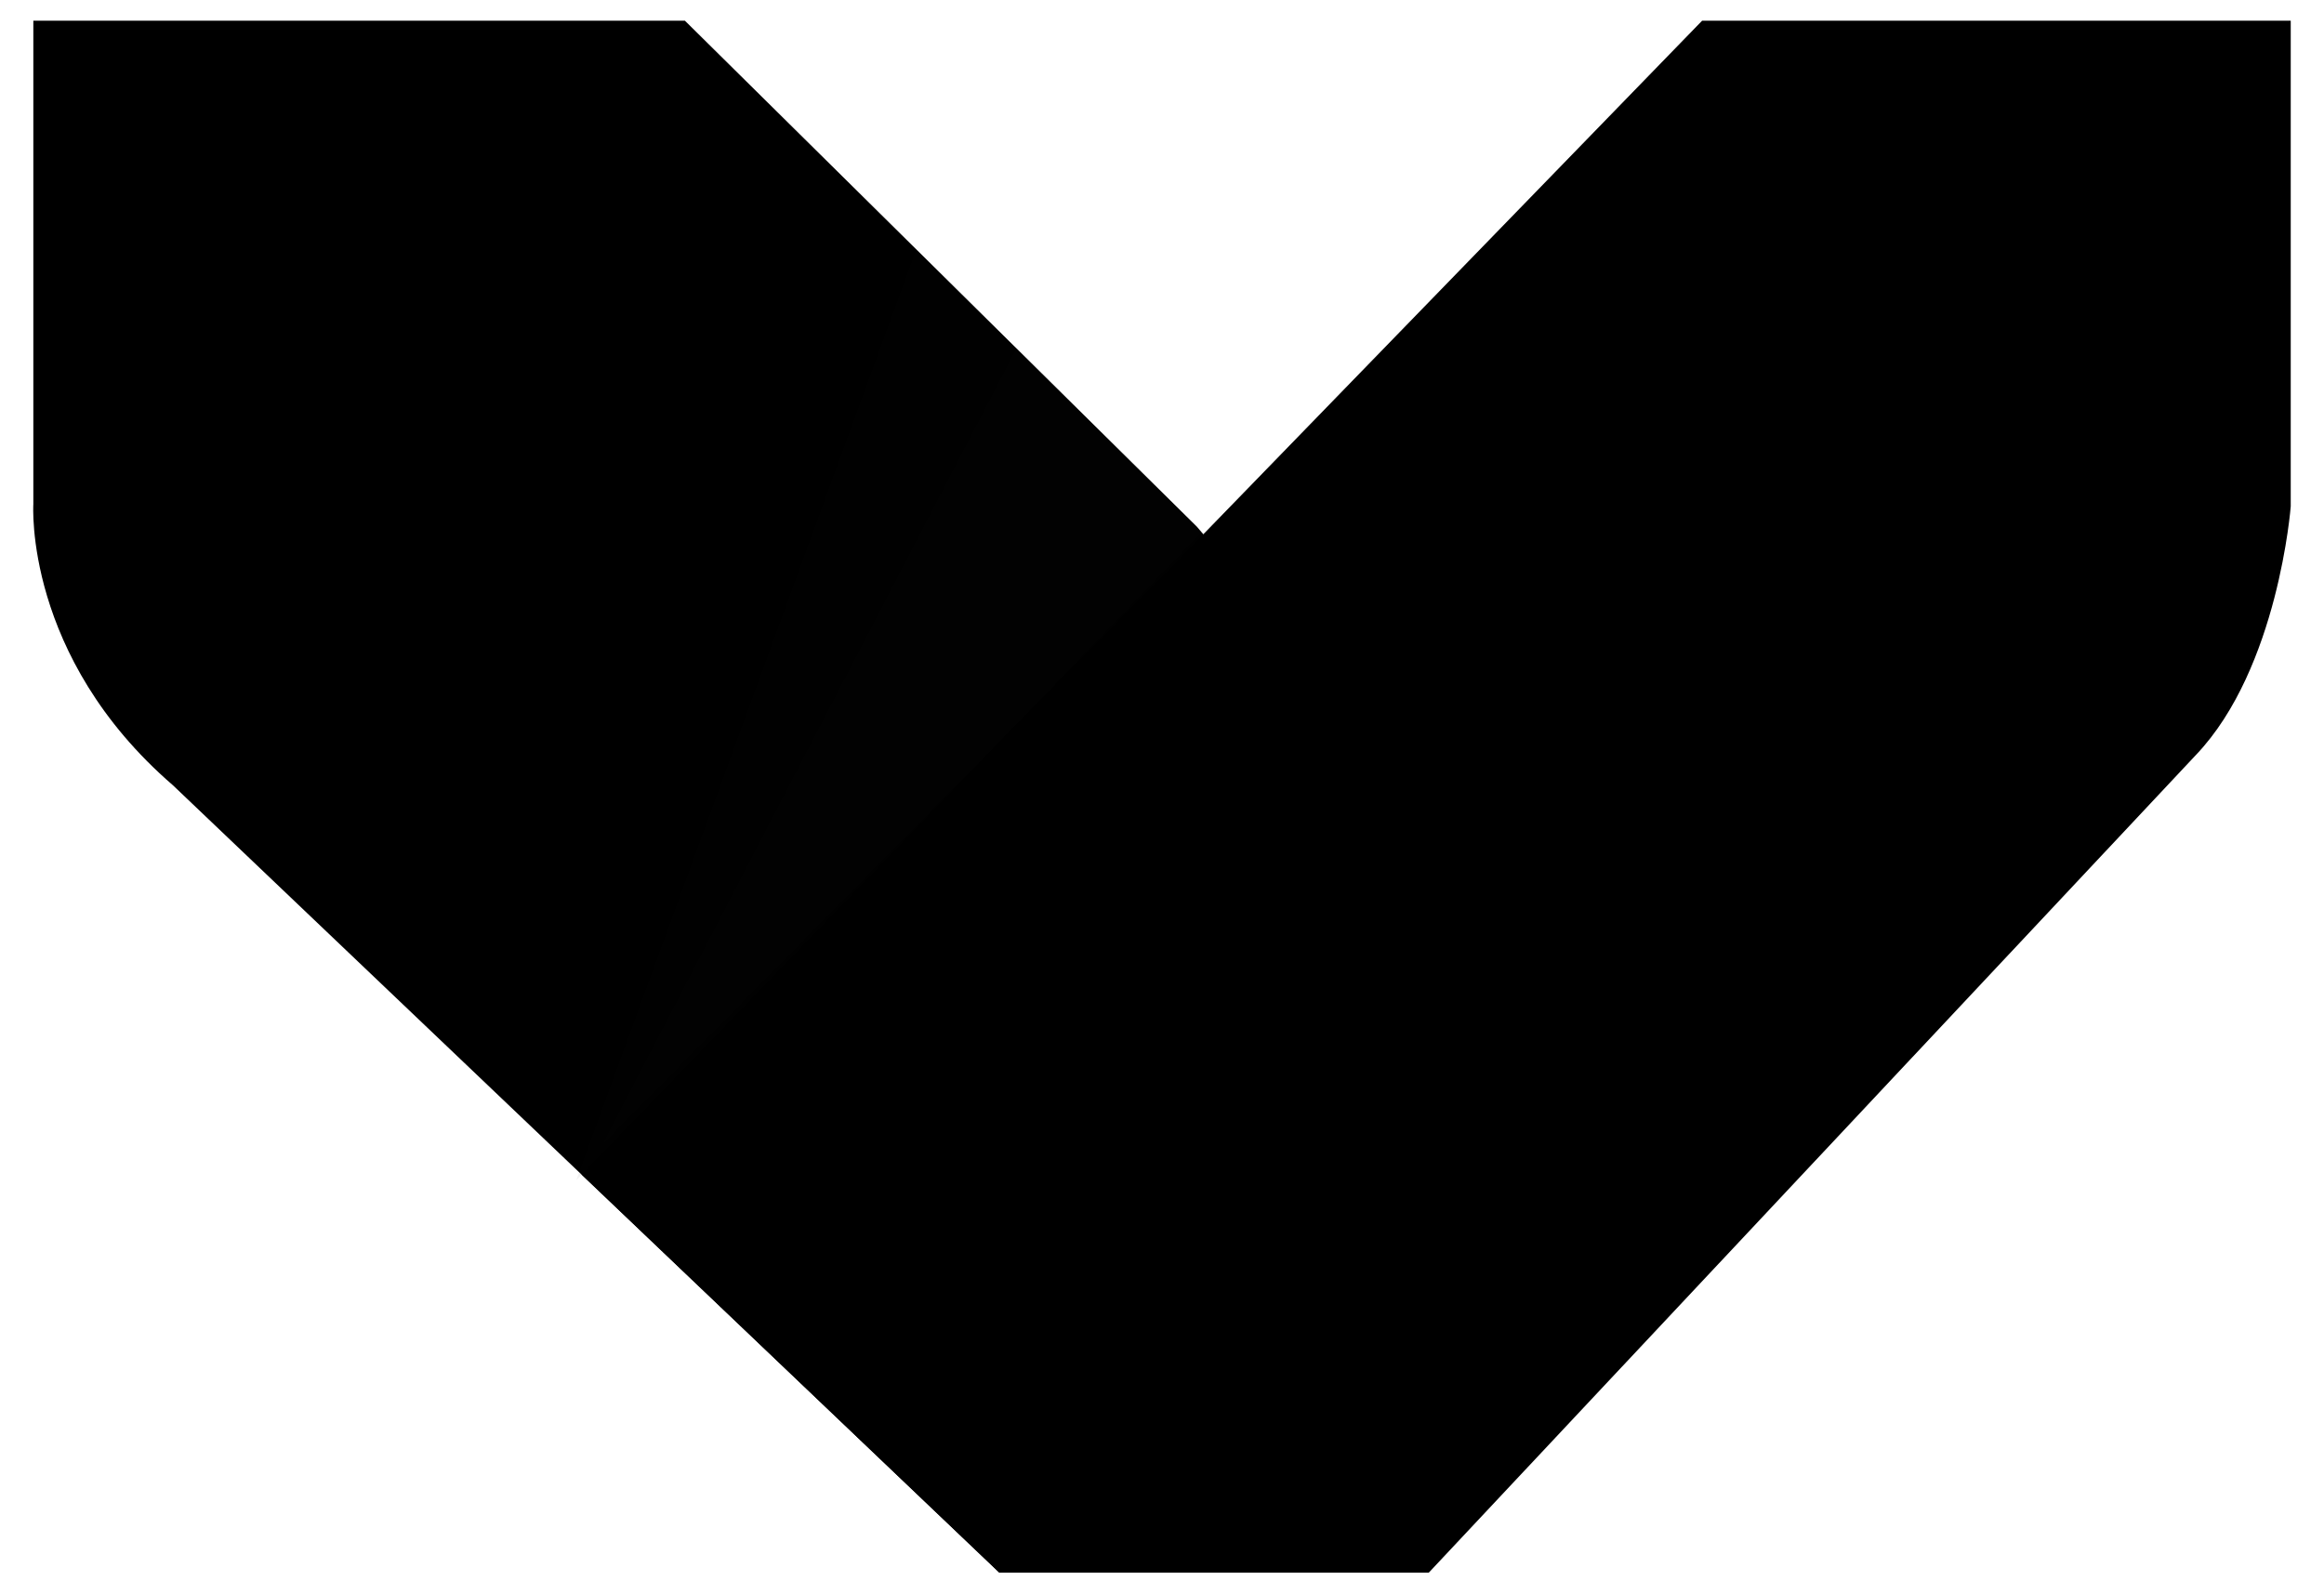
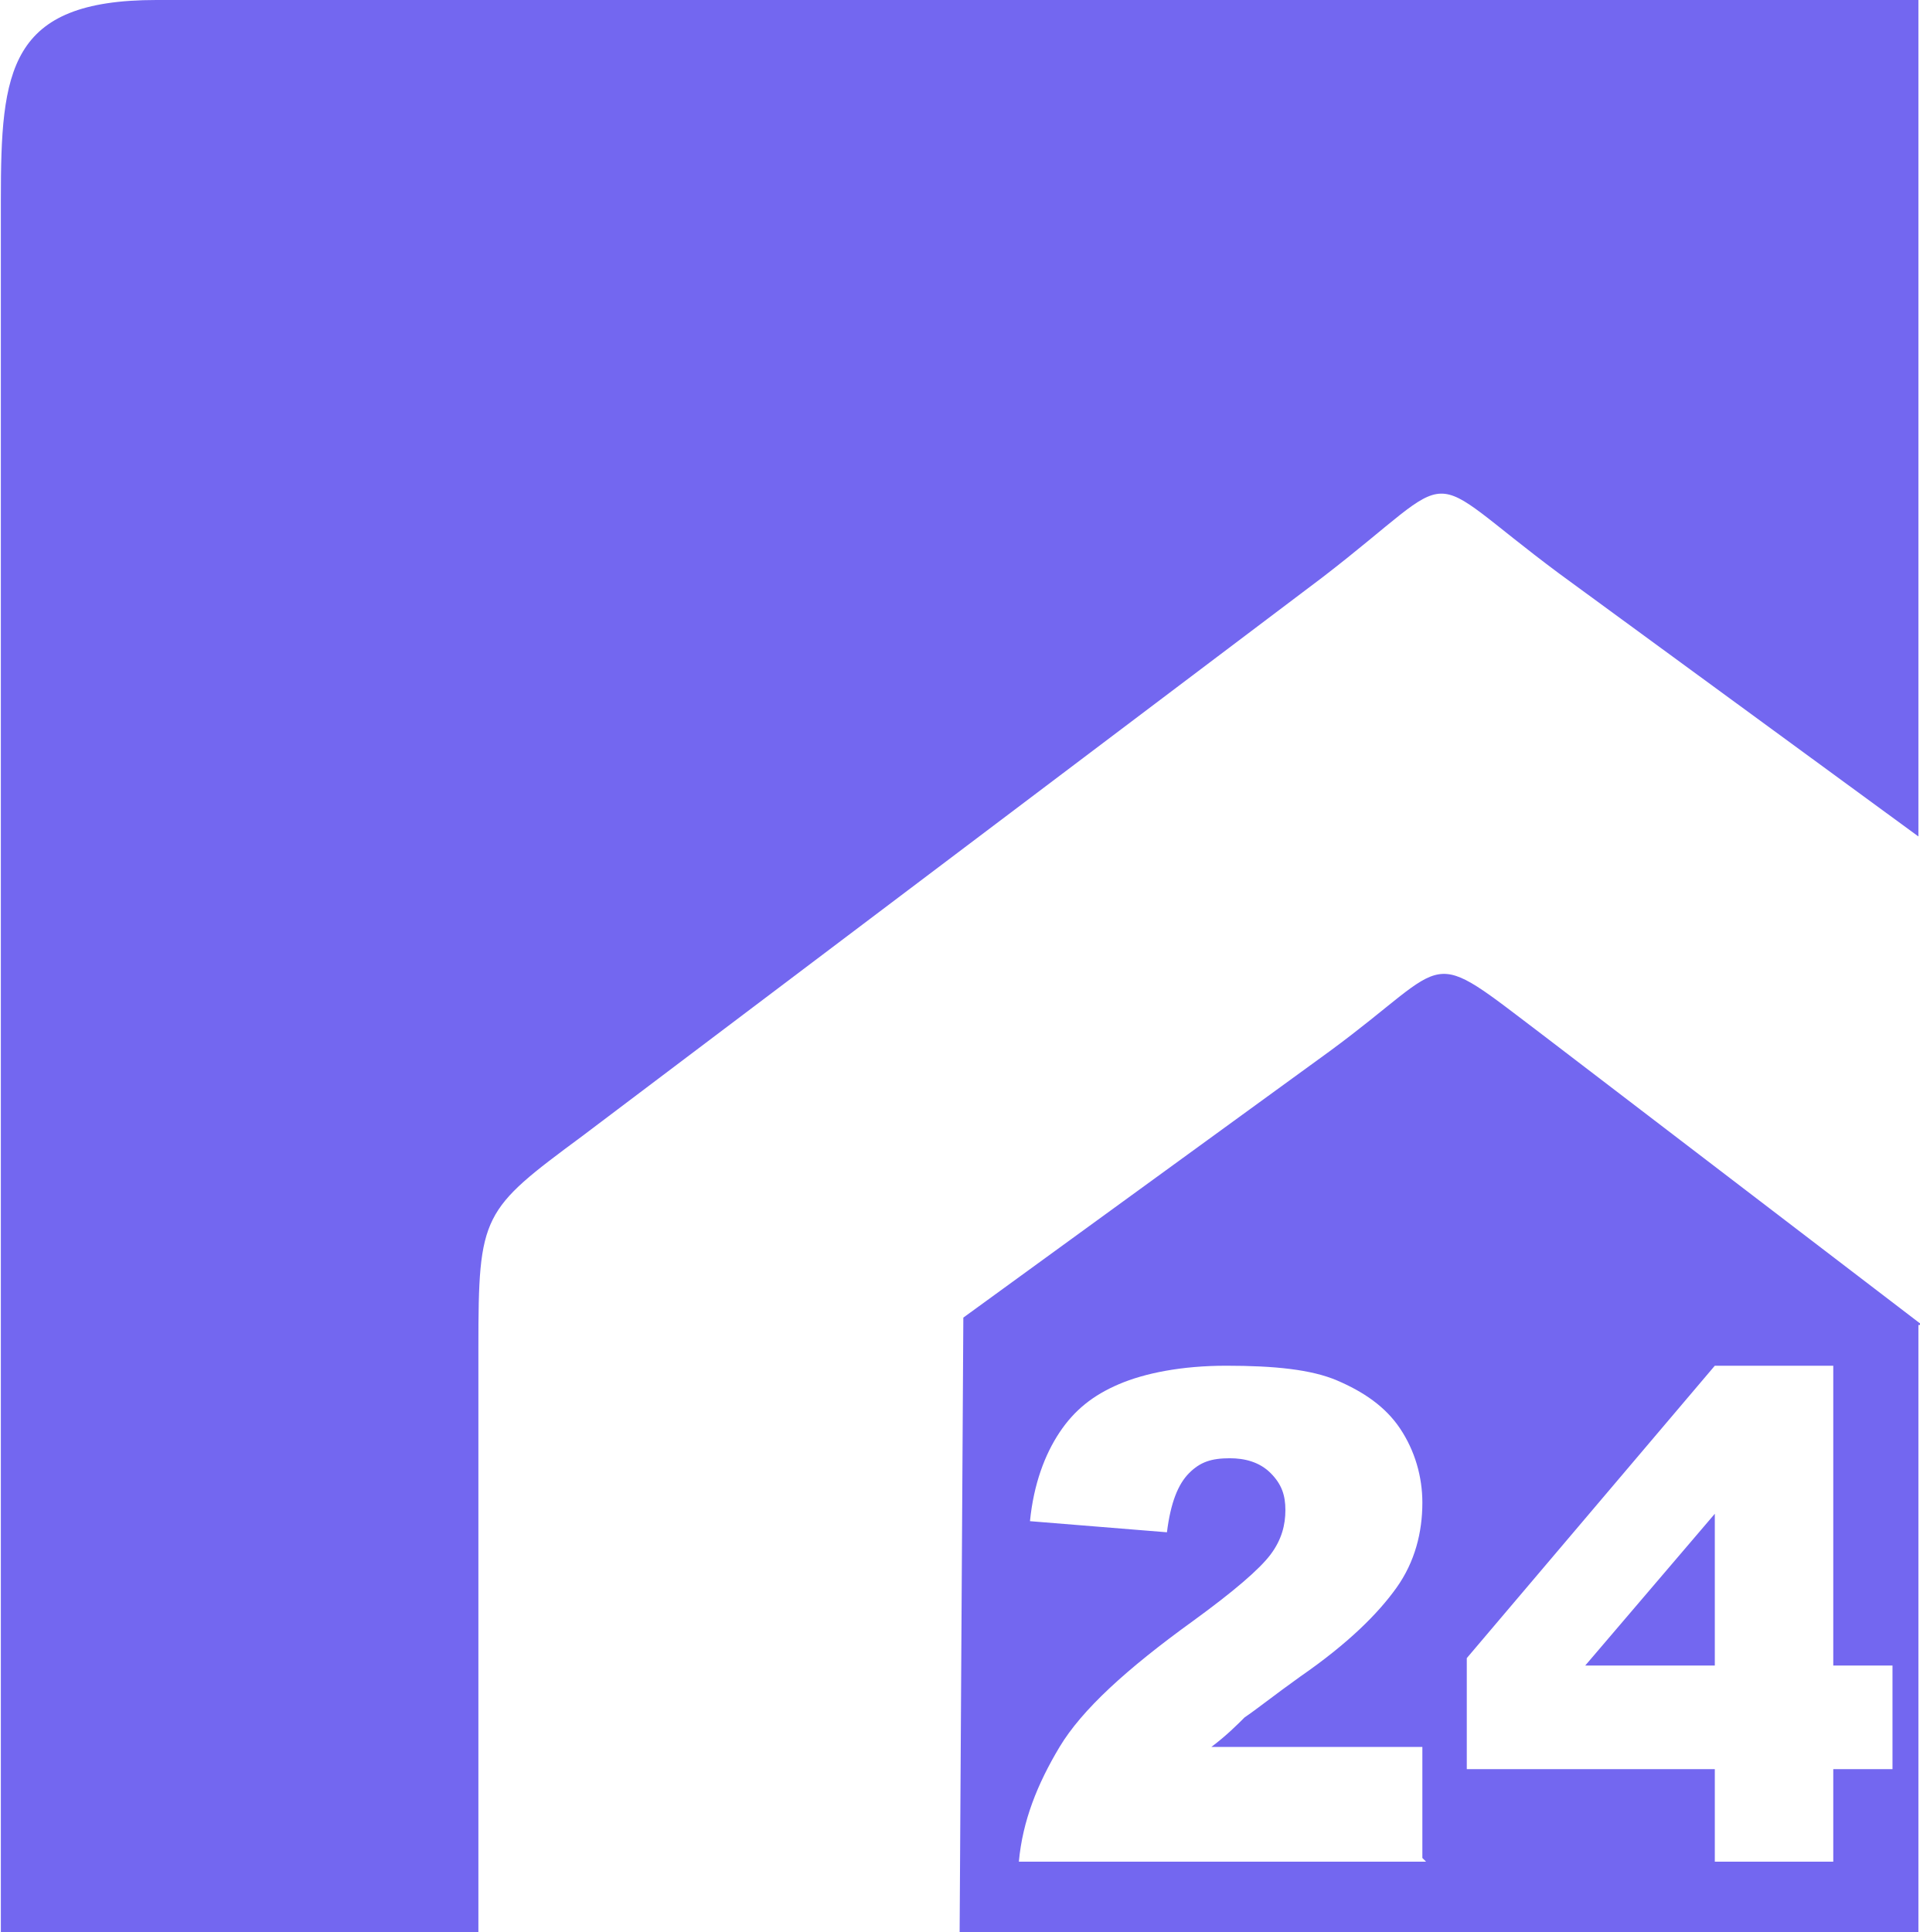
- <svg xmlns="http://www.w3.org/2000/svg" width="35" height="24" viewBox="0 0 34 24" fill="none">
-   <path fill-rule="evenodd" clip-rule="evenodd" d="M0.002 0.312V7.595C0.002 7.595 -0.142 9.888 2.105 11.829L14.547 23.684L21.017 23.601L19.979 10.813L17.526 7.934L9.815 0.312H0.002Z" fill="currentColor" />
-   <path opacity="0.06" fill-rule="evenodd" clip-rule="evenodd" d="M8.18 17.776L13.303 3.752L17.589 8.022L8.18 17.776Z" fill="#161616" />
-   <path opacity="0.06" fill-rule="evenodd" clip-rule="evenodd" d="M8.582 17.225L14.813 5.242L17.621 8.052L8.582 17.225Z" fill="#161616" />
-   <path fill-rule="evenodd" clip-rule="evenodd" d="M8.258 17.691L25.134 0.312H33.999V7.627C33.999 7.627 33.814 10.065 32.574 11.369L21.018 23.688H14.549L8.258 17.691Z" fill="currentColor" />
+ <svg xmlns="http://www.w3.org/2000/svg" xml:space="preserve" width="10.256mm" height="10.326mm" version="1.1" style="shape-rendering:geometricPrecision; text-rendering:geometricPrecision; image-rendering:optimizeQuality; fill-rule:evenodd; clip-rule:evenodd" viewBox="0 0 5.18 5.22">
+   <defs>
+     <style type="text/css">
+    
+     .fil0 {fill:#7367F0}
+    
+   </style>
+   </defs>
+   <g id="Слой_x0020_1">
+     <path class="fil0" d="M0.42 0l0.17 0 4.59 0 0 2.26 -0.97 -0.71c-0.39,-0.29 -0.25,-0.29 -0.64,0.01l-2 1.51c-0.27,0.2 -0.28,0.21 -0.28,0.57l0 1.59 -1.29 0 0 -4.48 0 -0.21c0,-0.35 0.02,-0.54 0.42,-0.54z" />
+     <path class="fil0" d="M3.85 5.03l-1.1 0c0.01,-0.11 0.05,-0.21 0.11,-0.31 0.06,-0.1 0.18,-0.21 0.36,-0.34 0.11,-0.08 0.18,-0.14 0.21,-0.18 0.03,-0.04 0.04,-0.08 0.04,-0.12 0,-0.04 -0.01,-0.07 -0.04,-0.1 -0.03,-0.03 -0.07,-0.04 -0.11,-0.04 -0.05,0 -0.08,0.01 -0.11,0.04 -0.03,0.03 -0.05,0.08 -0.06,0.16l-0.37 -0.03c0.01,-0.1 0.04,-0.18 0.08,-0.24 0.04,-0.06 0.09,-0.1 0.16,-0.13 0.07,-0.03 0.17,-0.05 0.29,-0.05 0.13,0 0.23,0.01 0.3,0.04 0.07,0.03 0.13,0.07 0.17,0.13 0.04,0.06 0.06,0.13 0.06,0.2 0,0.08 -0.02,0.16 -0.07,0.23 -0.05,0.07 -0.13,0.15 -0.26,0.24 -0.07,0.05 -0.12,0.09 -0.15,0.11 -0.02,0.02 -0.05,0.05 -0.09,0.08l0.57 0 0 0.3zm0.78 -0.25l-0.67 0 0 -0.3 0.67 -0.79 0.32 0 0 0.81 0.16 0 0 0.28 -0.16 0 0 0.25 -0.32 0 0 -0.25zm0 -0.28l0 -0.41 -0.35 0.41 0.35 0zm0.55 -0.92l0 1.64 -2.59 0 0.01 -1.66 0.99 -0.72c0.34,-0.25 0.25,-0.29 0.58,-0.04l1.02 0.78z" />
+   </g>
</svg>
